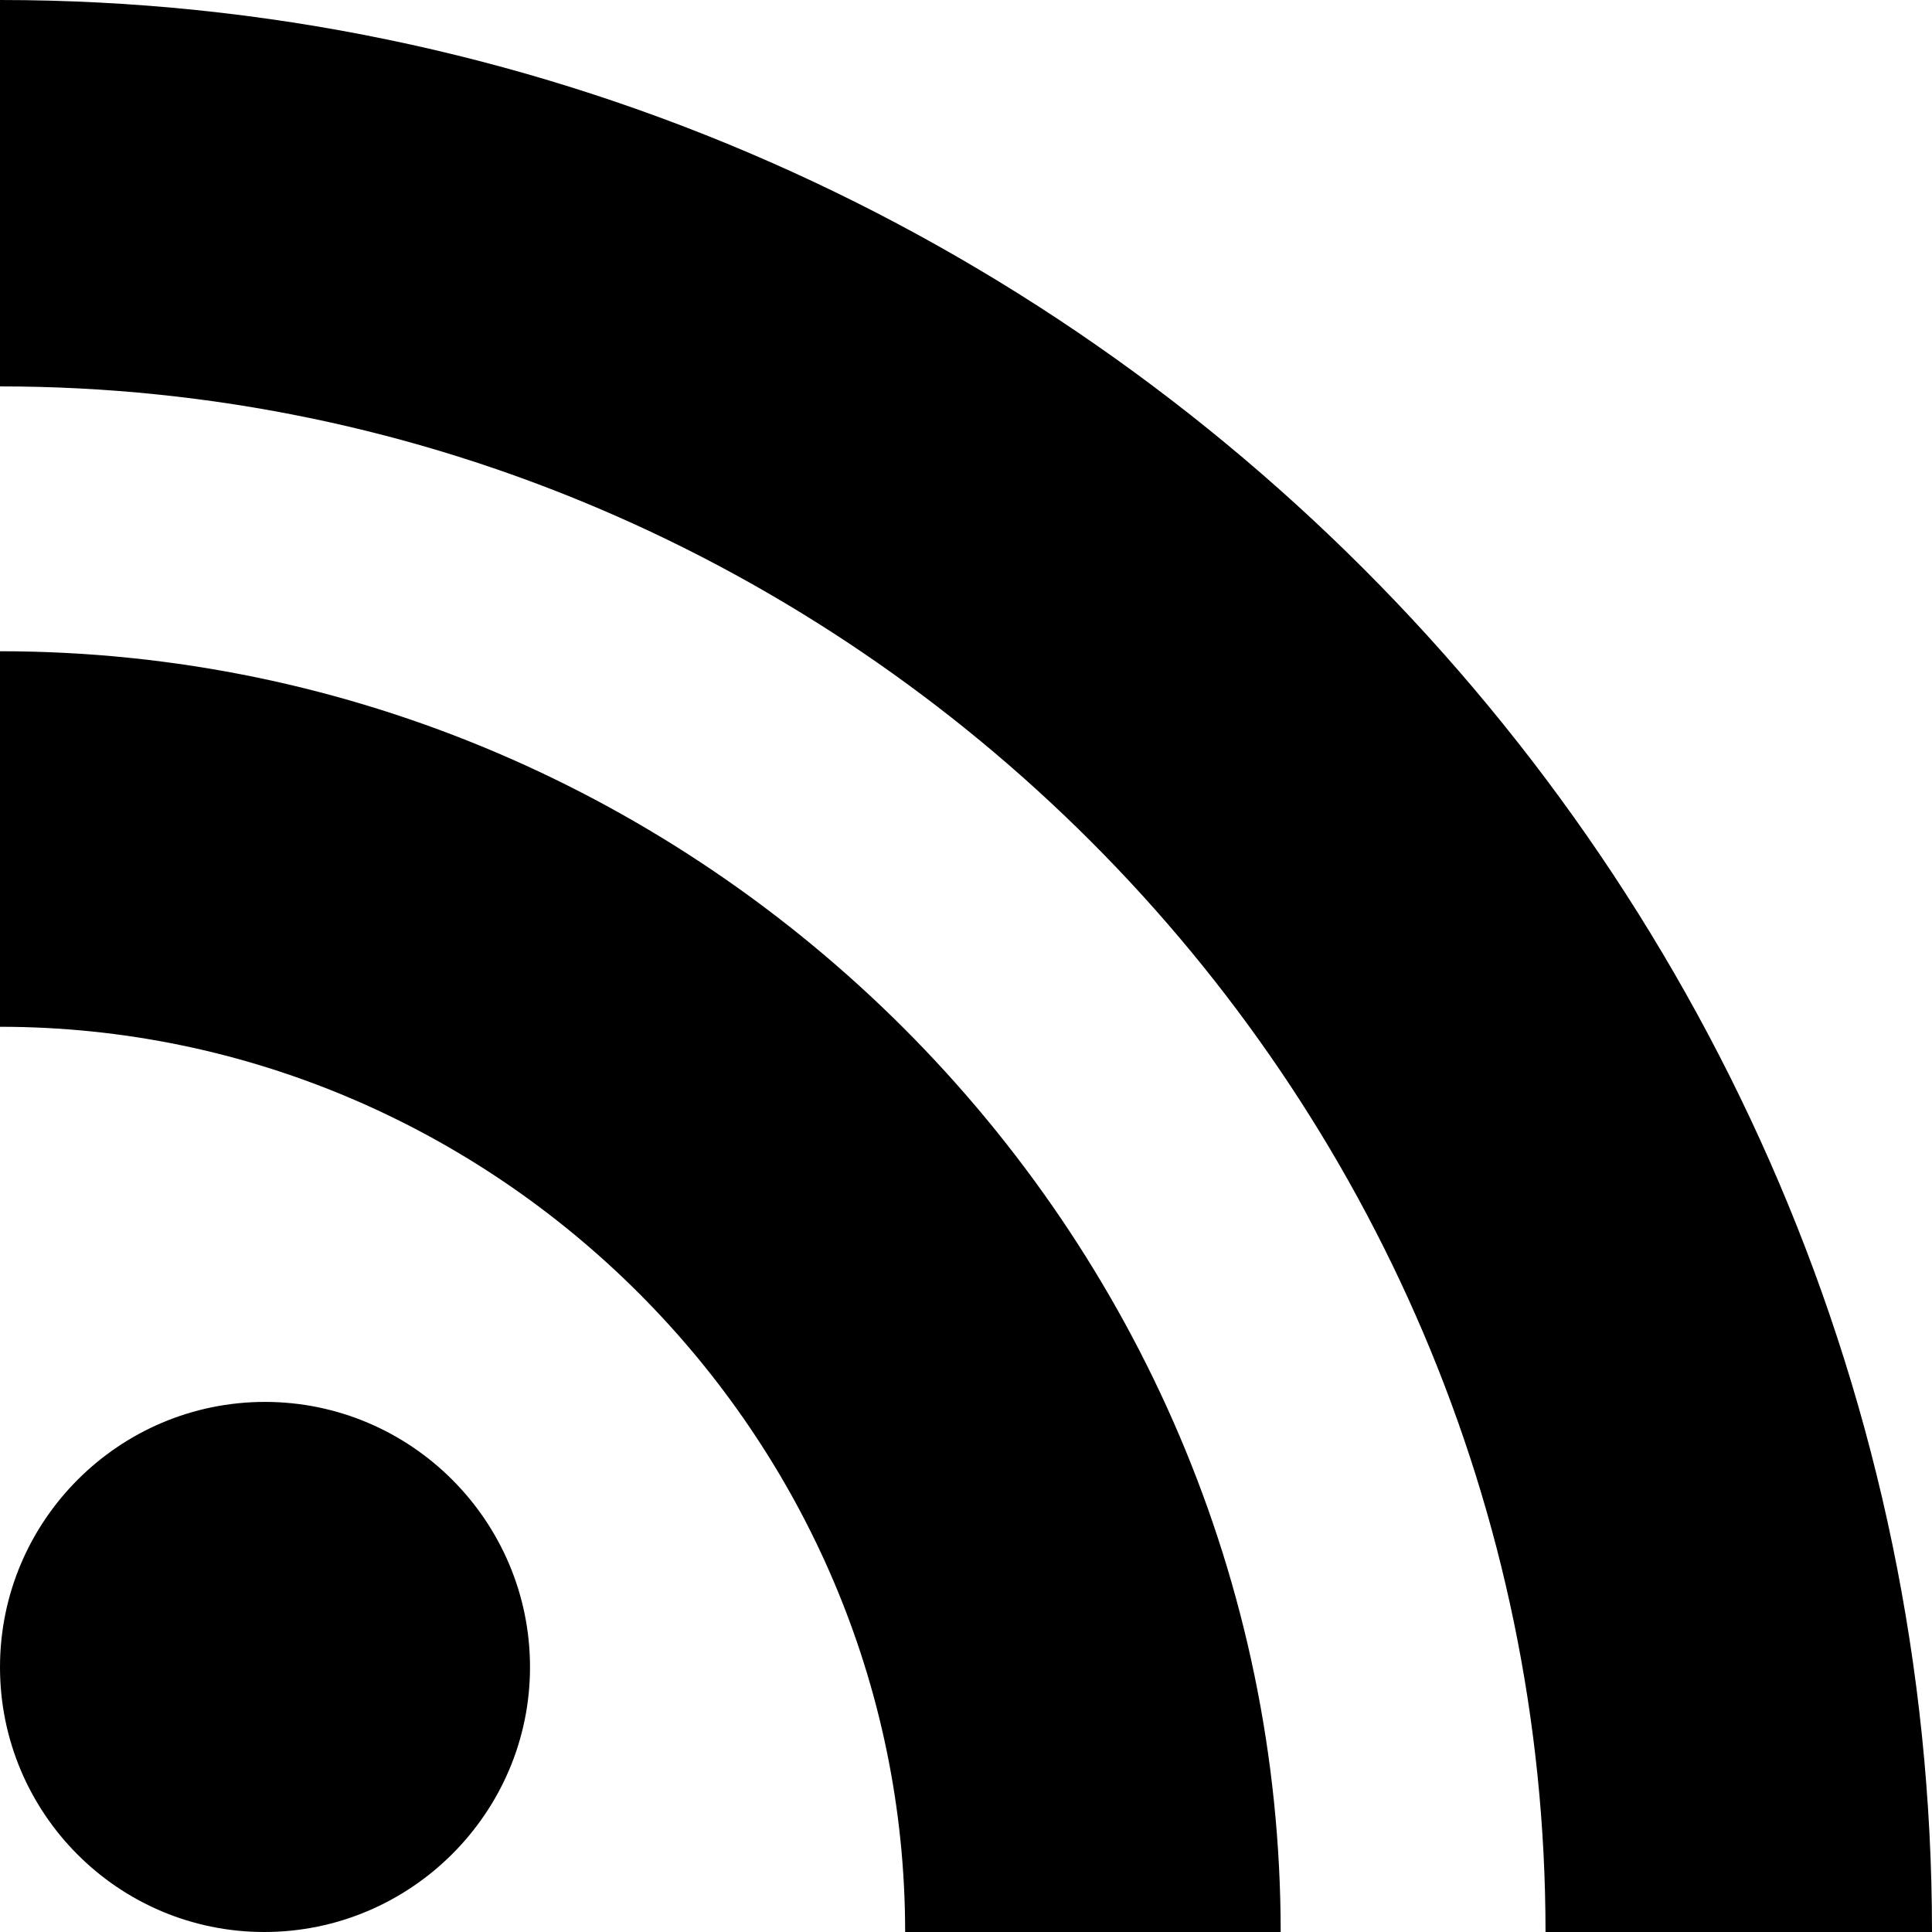
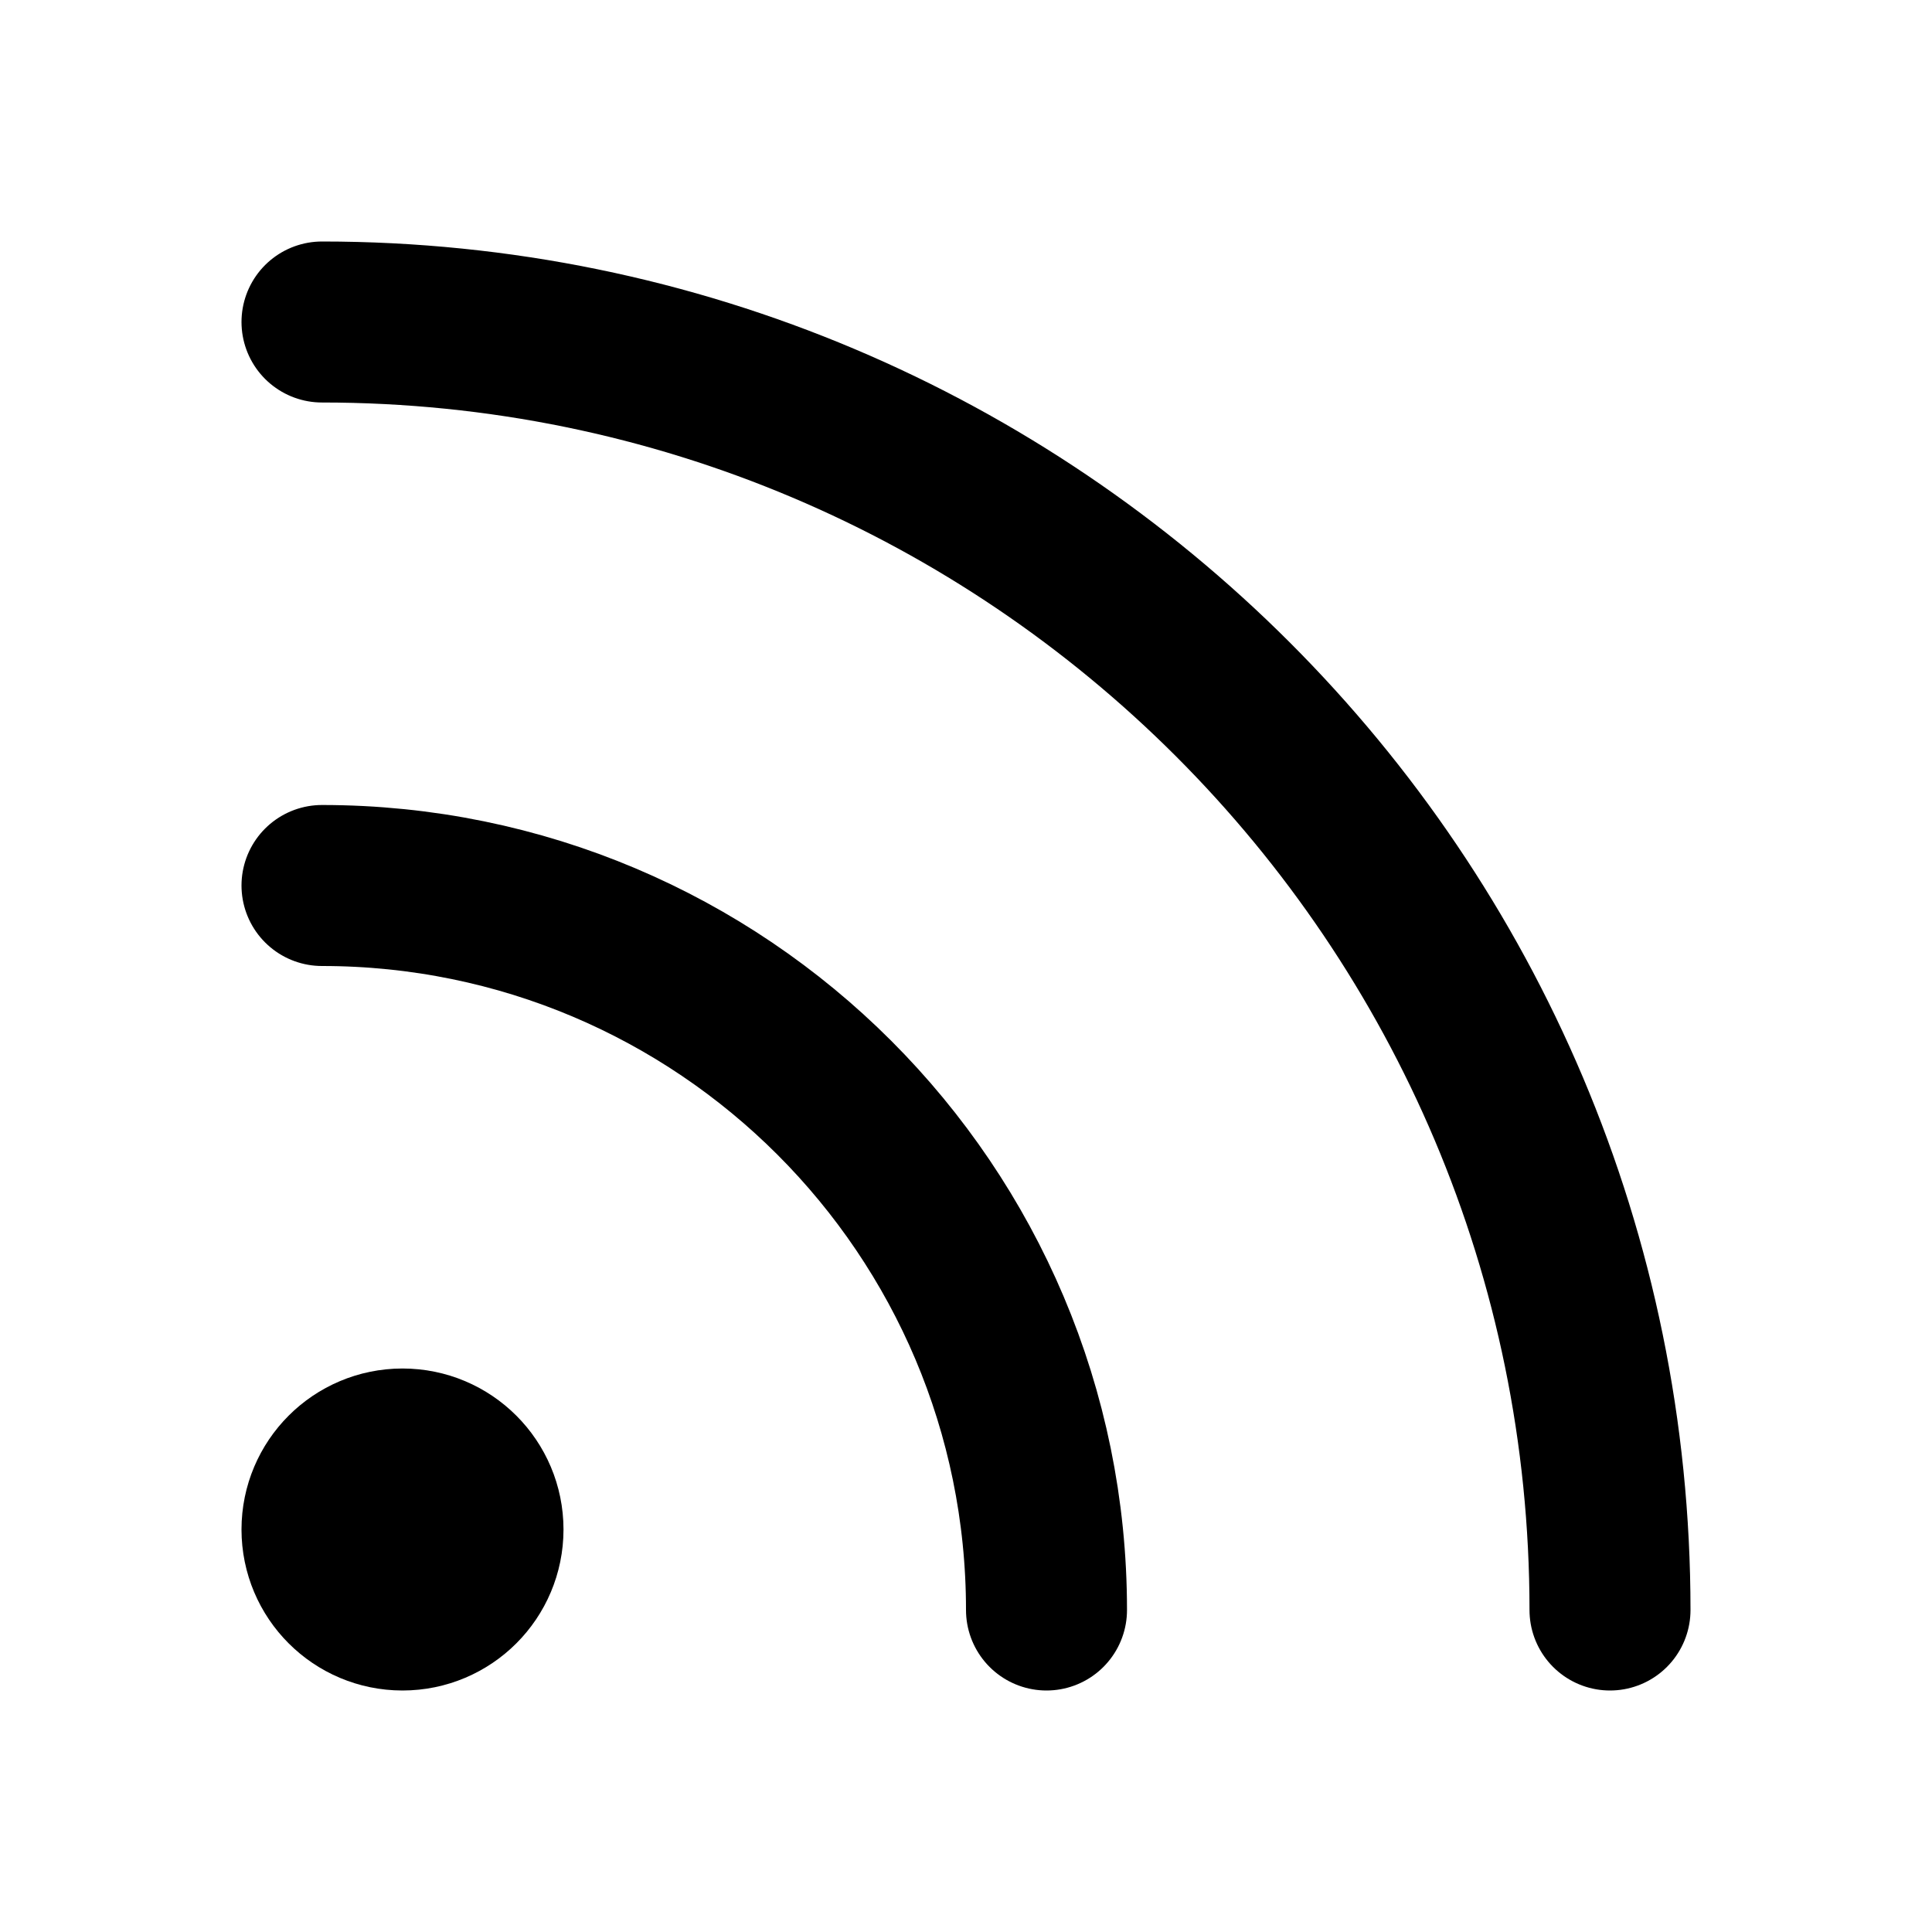
- <svg xmlns="http://www.w3.org/2000/svg" role="img" viewBox="0 0 24 24">
-   <path d="M19.199 24C19.199 13.467 10.533 4.8 0 4.8V0c13.165 0 24 10.835 24 24h-4.801zM3.291 17.415c1.814 0 3.293 1.479 3.293 3.295 0 1.813-1.485 3.29-3.301 3.29C1.47 24 0 22.526 0 20.71s1.475-3.294 3.291-3.295zM15.909 24h-4.665c0-6.169-5.075-11.245-11.244-11.245V8.09c8.727 0 15.909 7.184 15.909 15.91z" />
+ <svg xmlns="http://www.w3.org/2000/svg" class="icon icon-tabler icon-tabler-rss" width="24" height="24" viewBox="0 0 24 24" stroke-width="2" stroke="currentColor" fill="none" stroke-linecap="round" stroke-linejoin="round">
+   <path stroke="none" d="M0 0h24v24H0z" fill="none" />
+   <path d="M5 19m-1 0a1 1 0 1 0 2 0a1 1 0 1 0 -2 0" />
+   <path d="M4 4a16 16 0 0 1 16 16" />
+   <path d="M4 11a9 9 0 0 1 9 9" />
</svg>
